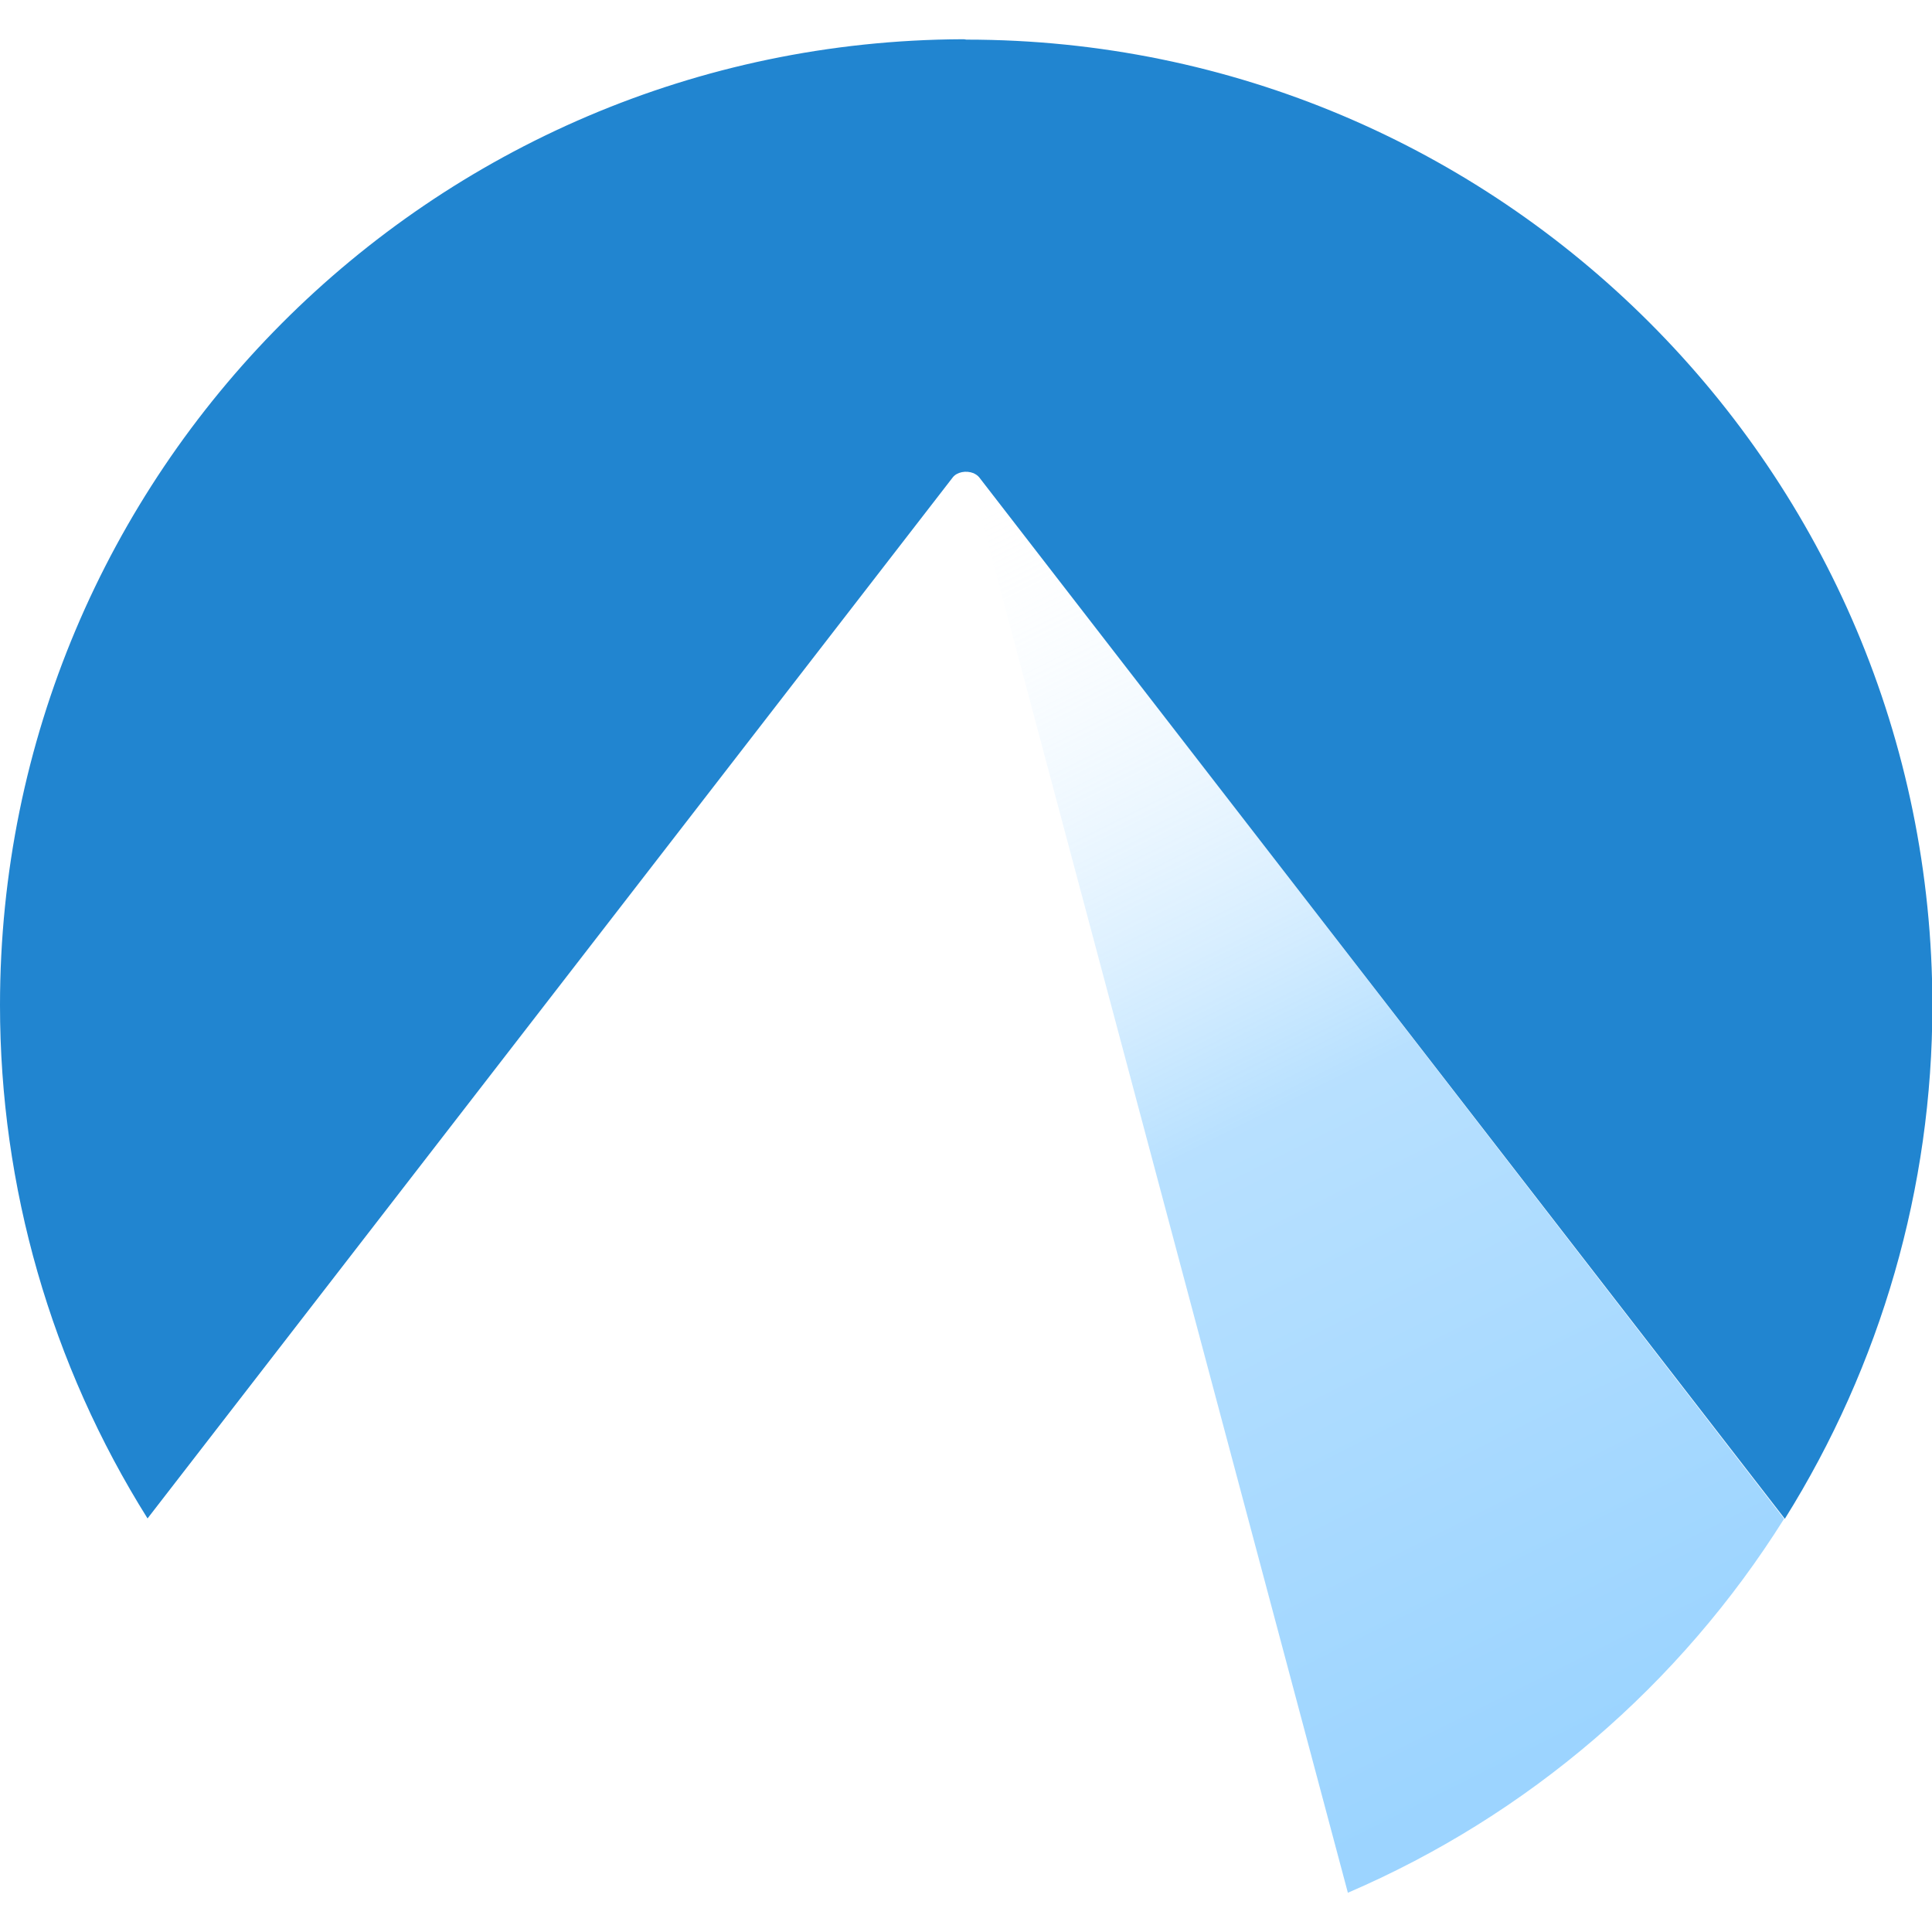
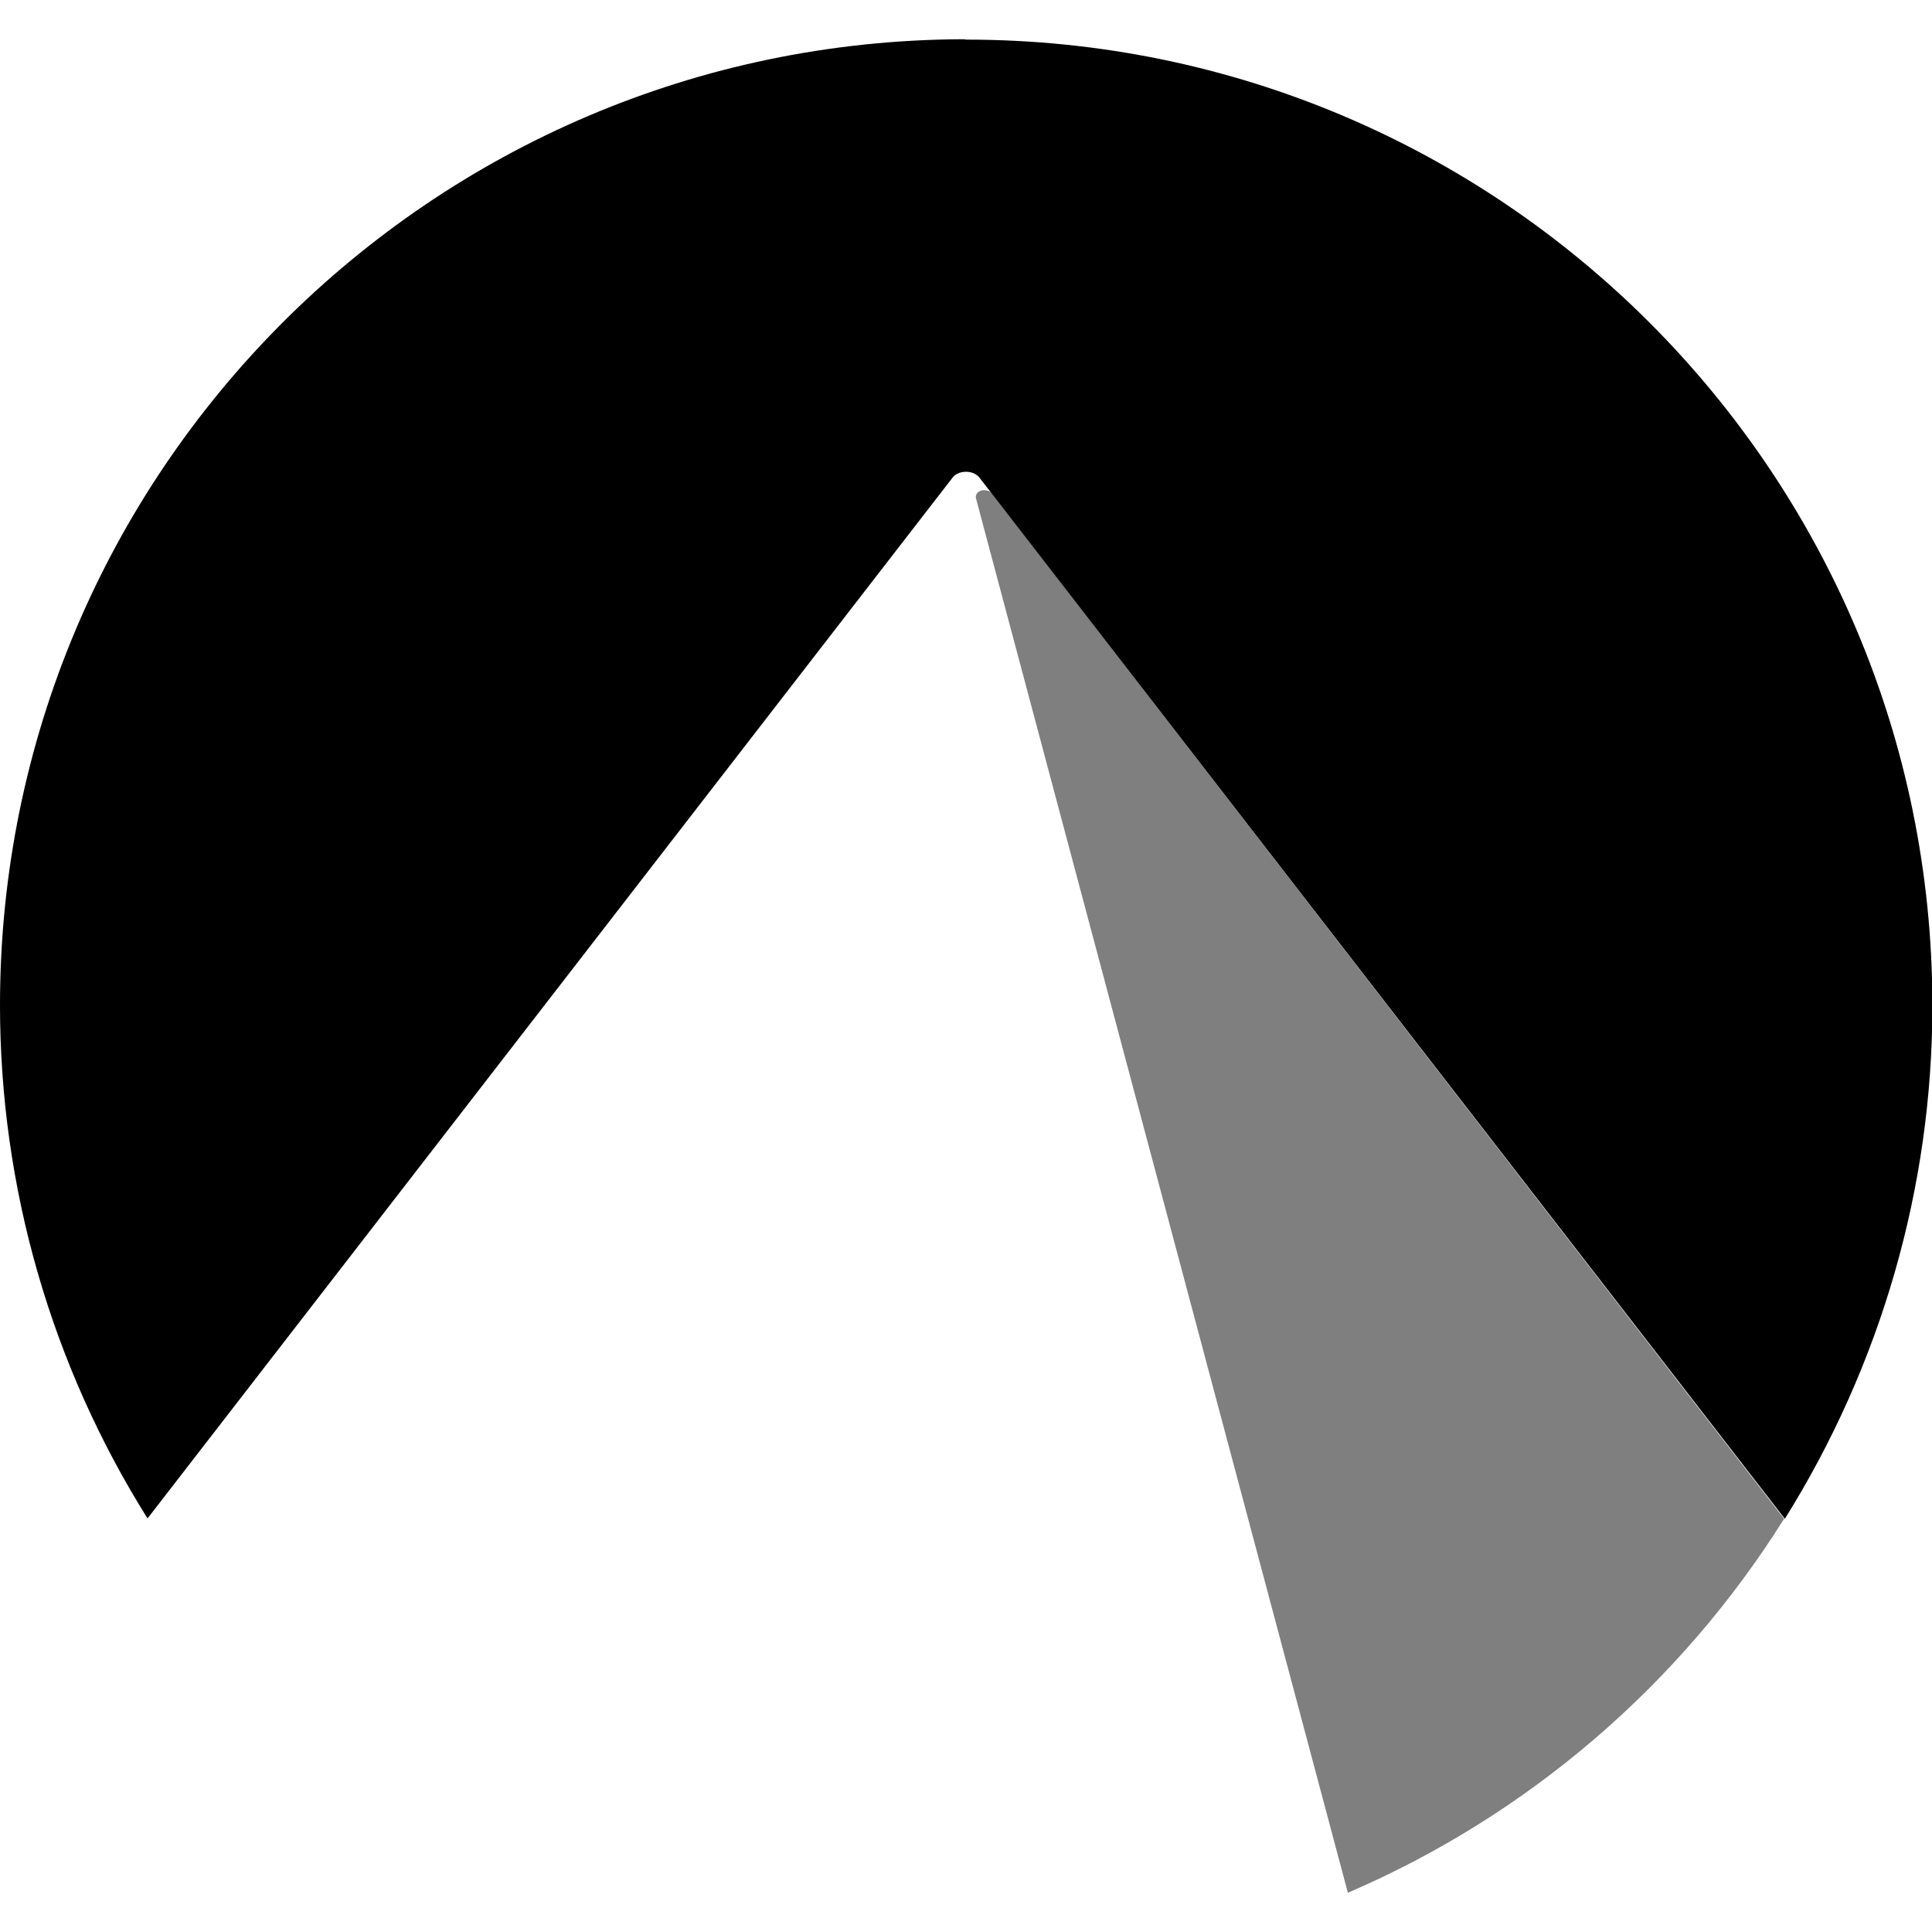
<svg xmlns="http://www.w3.org/2000/svg" xml:space="preserve" viewBox="0 0 512 512">
-   <linearGradient id="codeberg_svg__a" x1="42493.566" x2="42611.074" y1="-6890.73" y2="-6656.222" gradientTransform="translate(-59261.773 9783.326)scale(1.4006)" gradientUnits="userSpaceOnUse">
-     <stop offset="0" style="stop-color:#fff;stop-opacity:0" />
-     <stop offset=".495" style="stop-color:#71c2ff" />
-     <stop offset="1" style="stop-color:#39aaff" />
-   </linearGradient>
-   <path d="M260.8 129.9c-1.2 0-2.2.8-2.2 1.7v.3l98.6 369.7c47.7-20.5 88-55.1 115.6-99.1l-210-271.8c-.4-.5-1.2-.8-2-.8" style="opacity:.5;fill:url(#codeberg_svg__a)" />
-   <path d="M255 10.4C114 11 0 125.4 0 266.4c0 48.1 13.5 95.2 39.1 136l213.4-275.9c1.1-1.4 3.5-1.9 5.5-1.1.6.3 1.1.6 1.5 1.1l213.5 276c25.5-40.8 39.1-87.9 39.1-136 0-141.4-114.6-256-256-256-.4-.1-.7-.1-1.1-.1" style="fill:#2185d0" />
+   <path d="M260.8 129.9c-1.2 0-2.2.8-2.2 1.7v.3l98.6 369.7c47.7-20.5 88-55.1 115.6-99.1l-210-271.8c-.4-.5-1.2-.8-2-.8" style="opacity:.5" />
+   <path d="M255 10.4C114 11 0 125.4 0 266.4c0 48.1 13.5 95.2 39.1 136l213.4-275.9c1.1-1.4 3.5-1.9 5.5-1.1.6.3 1.1.6 1.5 1.1l213.5 276c25.5-40.8 39.1-87.9 39.1-136 0-141.4-114.6-256-256-256-.4-.1-.7-.1-1.1-.1" />
</svg>
